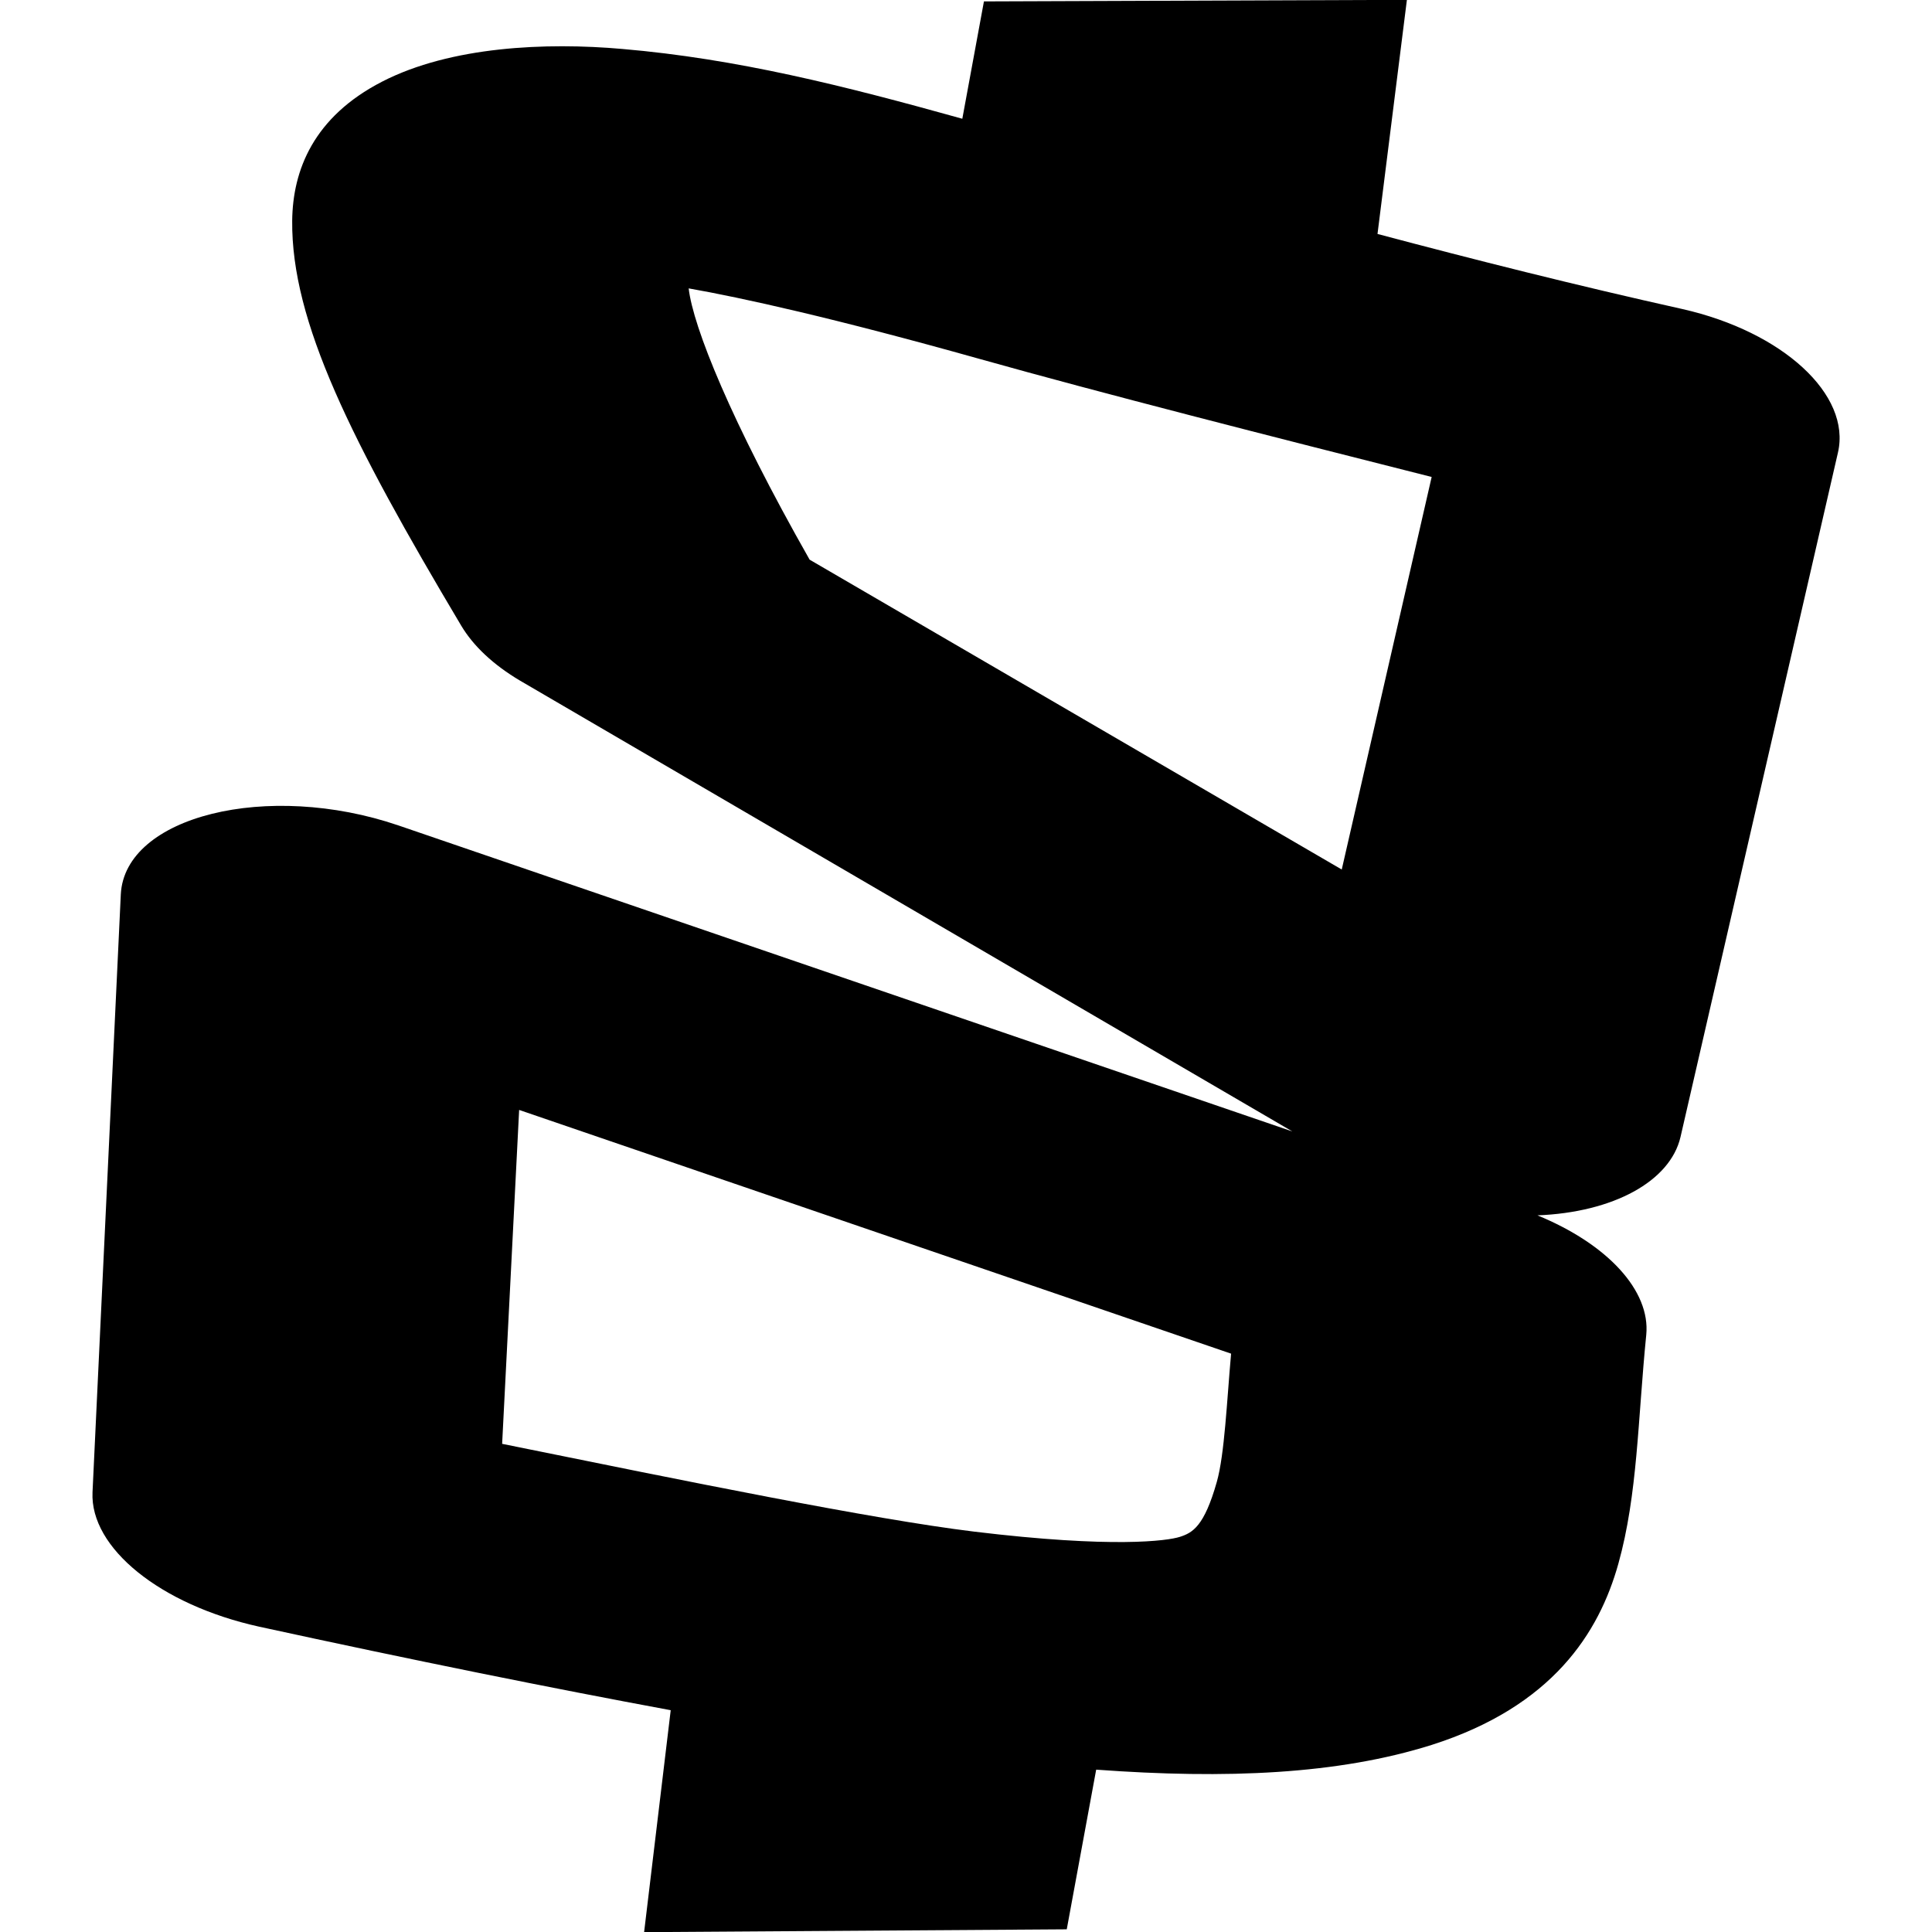
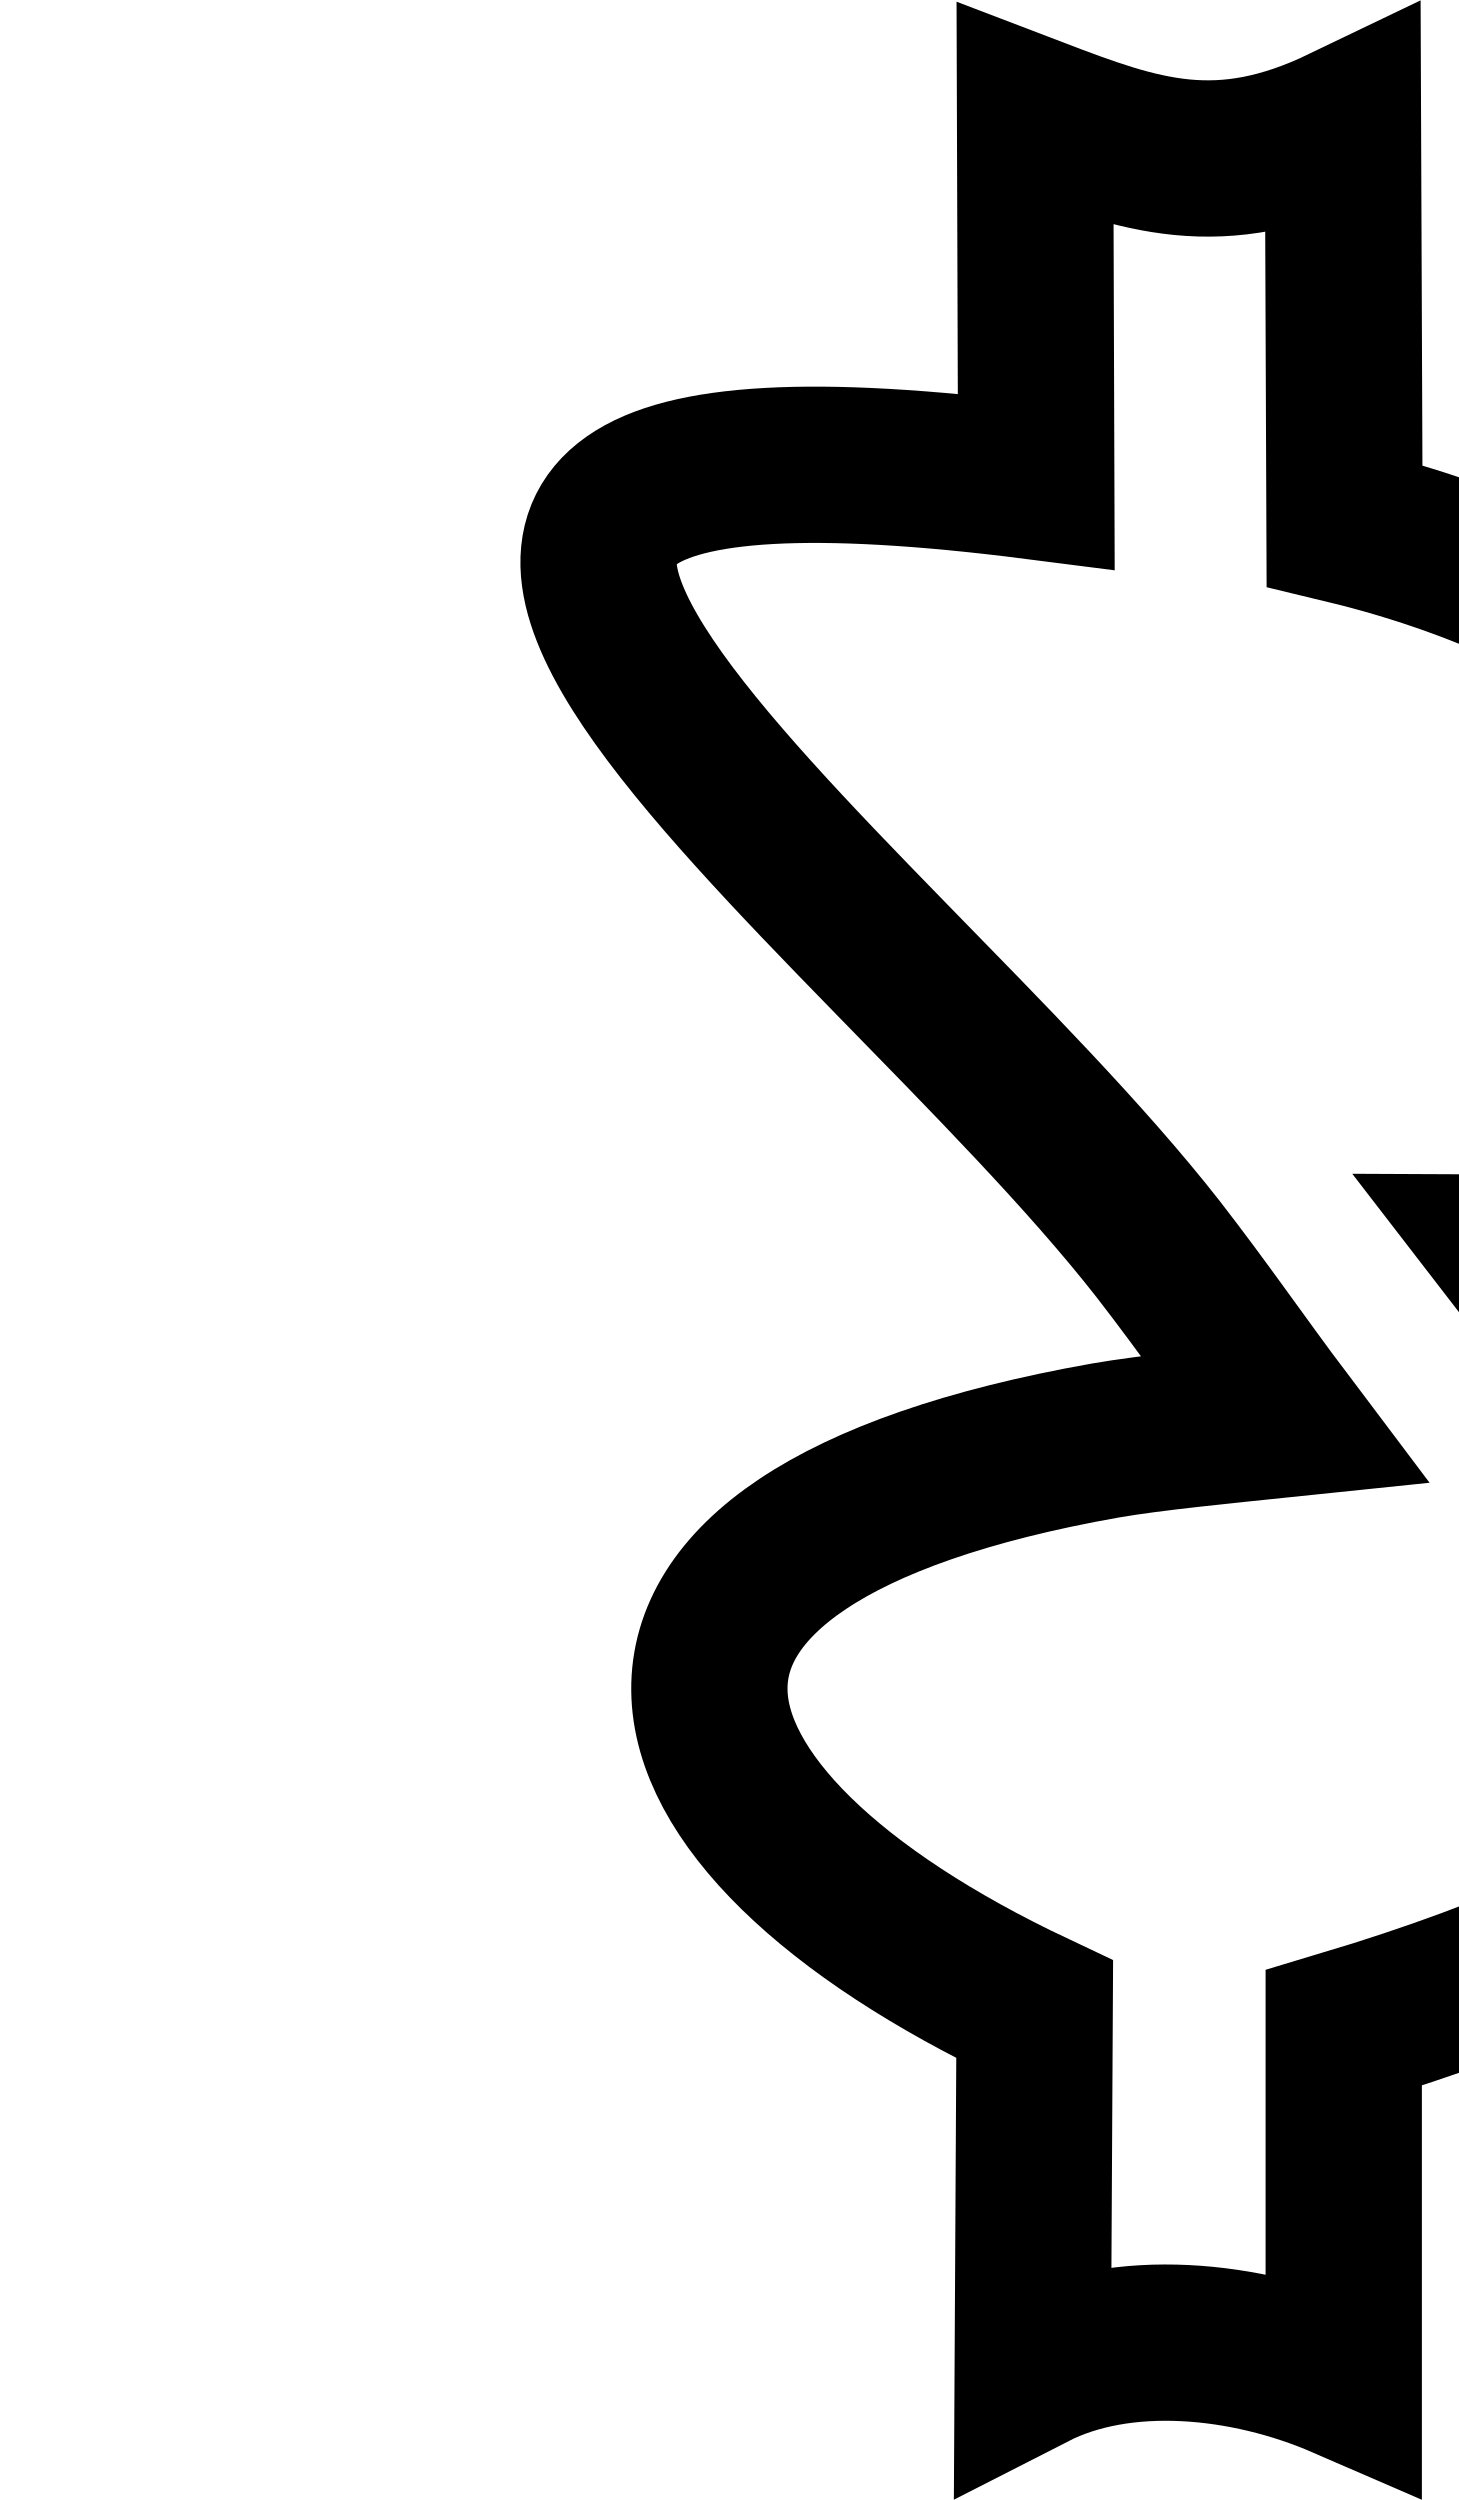
- <svg xmlns="http://www.w3.org/2000/svg" width="24" height="24" viewBox="0 0 6.35 6.35" version="1.1" id="svg1">
+ <svg xmlns="http://www.w3.org/2000/svg" width="14" height="24" viewBox="0 0 3.704 6.35" version="1.1" id="svg1">
  <defs id="defs1" />
-   <g id="layer1" transform="matrix(1.750061,0.3065122,-0.1767874,0.959417,-80.99537,-98.16635)">
-     <path id="path49" style="baseline-shift:baseline;display:inline;overflow:visible;stroke-width:0.738;stroke-linecap:square;stroke-linejoin:round;stroke-miterlimit:2;stroke-dasharray:none;paint-order:markers fill stroke;enable-background:accumulate;stop-color:#000000" d="m 56.638,84.229 v 0.402 c -0.228,-0.041 -0.43,-0.068 -0.642,-0.034 -0.141,0.022 -0.313,0.091 -0.426,0.248 -0.113,0.157 -0.133,0.346 -0.117,0.514 0.032,0.335 0.181,0.696 0.443,1.245 0.029,0.061 0.072,0.112 0.126,0.149 l 1.556,1.047 -1.729,-0.496 c -0.253,-0.072 -0.501,0.128 -0.482,0.39 l 0.149,2.001 c 0.014,0.186 0.161,0.334 0.348,0.349 0.294,0.022 0.552,0.034 0.777,0.038 l 0.026,0.752 0.768,-0.255 v -0.547 c 0.24,-0.044 0.442,-0.125 0.602,-0.277 0.207,-0.198 0.267,-0.469 0.279,-0.71 0.012,-0.241 -0.013,-0.489 -0.026,-0.776 -0.007,-0.148 -0.1,-0.278 -0.238,-0.333 0.137,-0.054 0.23,-0.19 0.234,-0.343 l 0.057,-2.363 c 0.005,-0.2 -0.141,-0.369 -0.331,-0.386 -0.203,-0.017 -0.396,-0.043 -0.58,-0.072 l -0.025,-0.794 z m -0.441,1.124 c 0.1,1.45e-4 0.274,0.014 0.553,0.065 0.234,0.043 0.552,0.087 0.862,0.129 l -0.032,1.355 -1.072,-0.719 C 56.318,85.768 56.218,85.478 56.197,85.353 Z m -0.033,2.825 1.377,0.395 c 0.008,0.157 0.022,0.339 0.017,0.434 -0.008,0.155 -0.027,0.183 -0.049,0.204 -0.021,0.02 -0.117,0.077 -0.376,0.102 -0.19,0.018 -0.541,-8.9e-5 -0.888,-0.017 z" />
-   </g>
+   <path id="path1" style="fill:none;stroke:#000000;stroke-width:0.397;stroke-dasharray:none;stroke-opacity:1" d="M 2.632,1.223 C 0.325,0.928 2.208,2.235 2.941,3.172 3.062,3.328 3.157,3.467 3.261,3.605 3.126,3.619 2.92,3.639 2.807,3.659 1.396,3.909 1.597,4.617 2.628,5.104 l -0.005,0.92 c 0.227,-0.116 0.541,-0.085 0.79,0.023 L 3.413,5.151 C 5.217,4.61 5.117,3.728 4.123,3.549 L 3.84,3.182 C 5.374,3.19 4.948,1.704 3.415,1.335 l -0.004,-1.019 c -0.314,0.151 -0.515,0.079 -0.782,-0.023 z" />
</svg>
